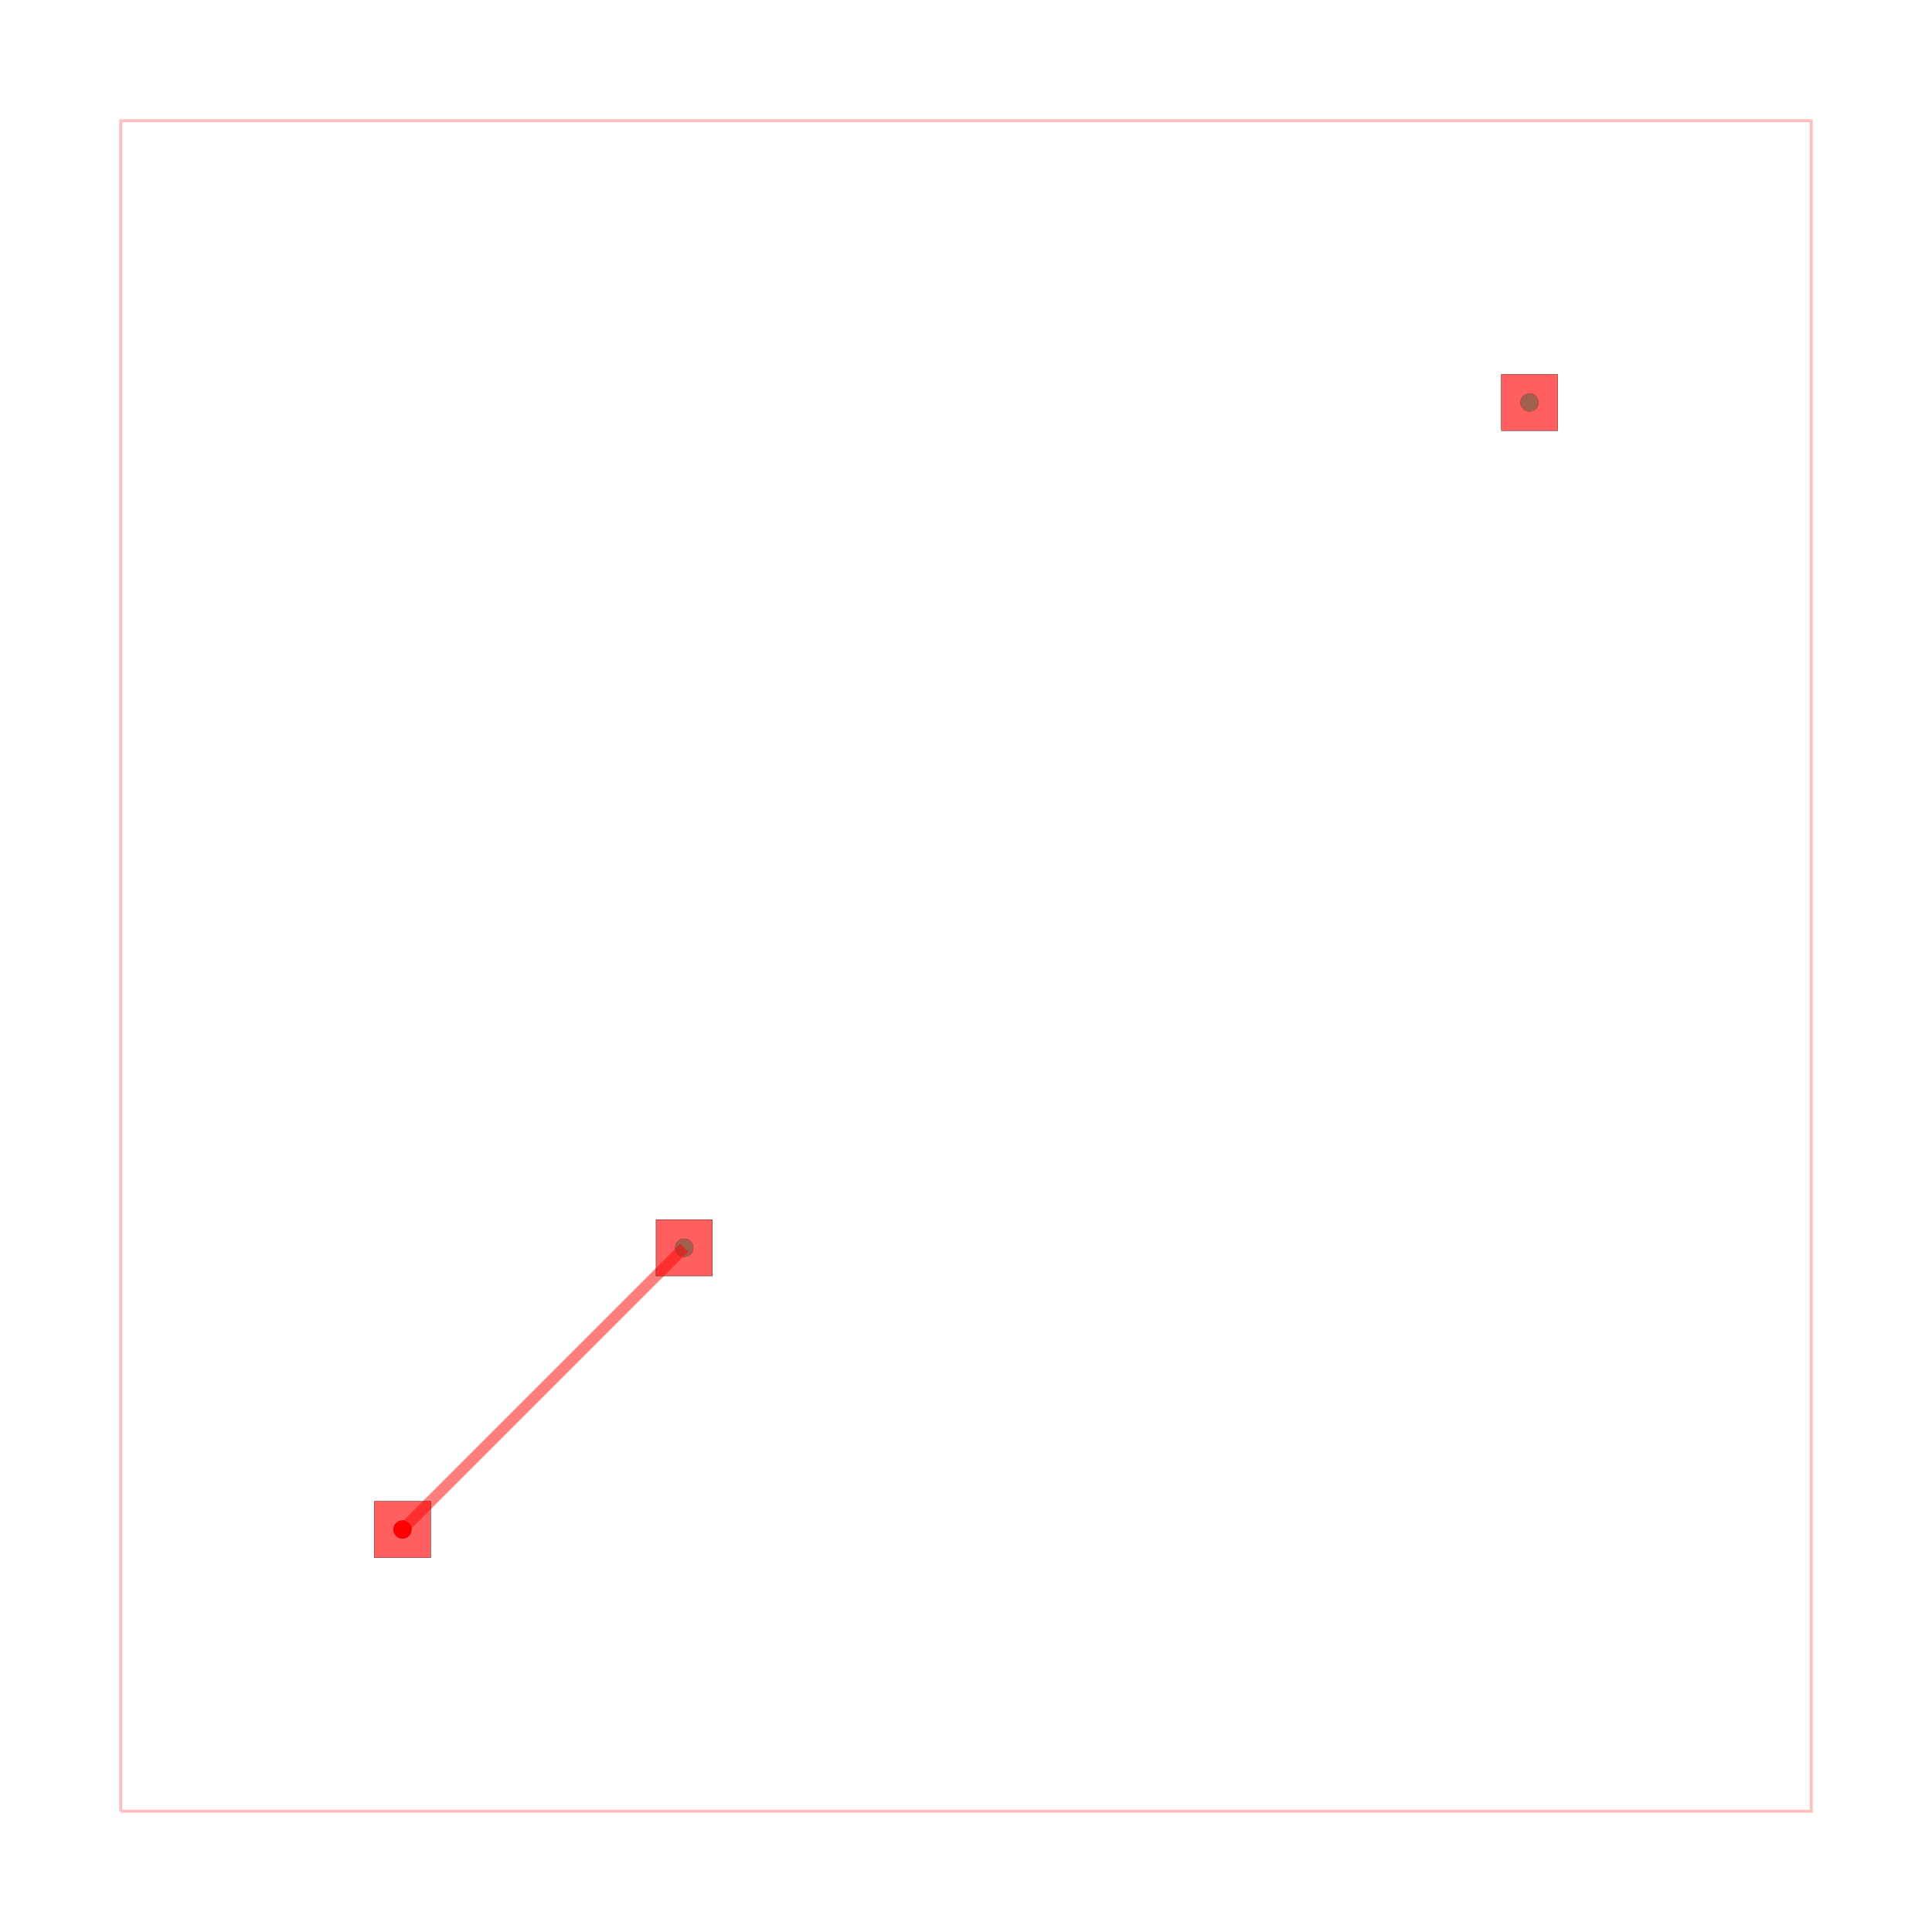
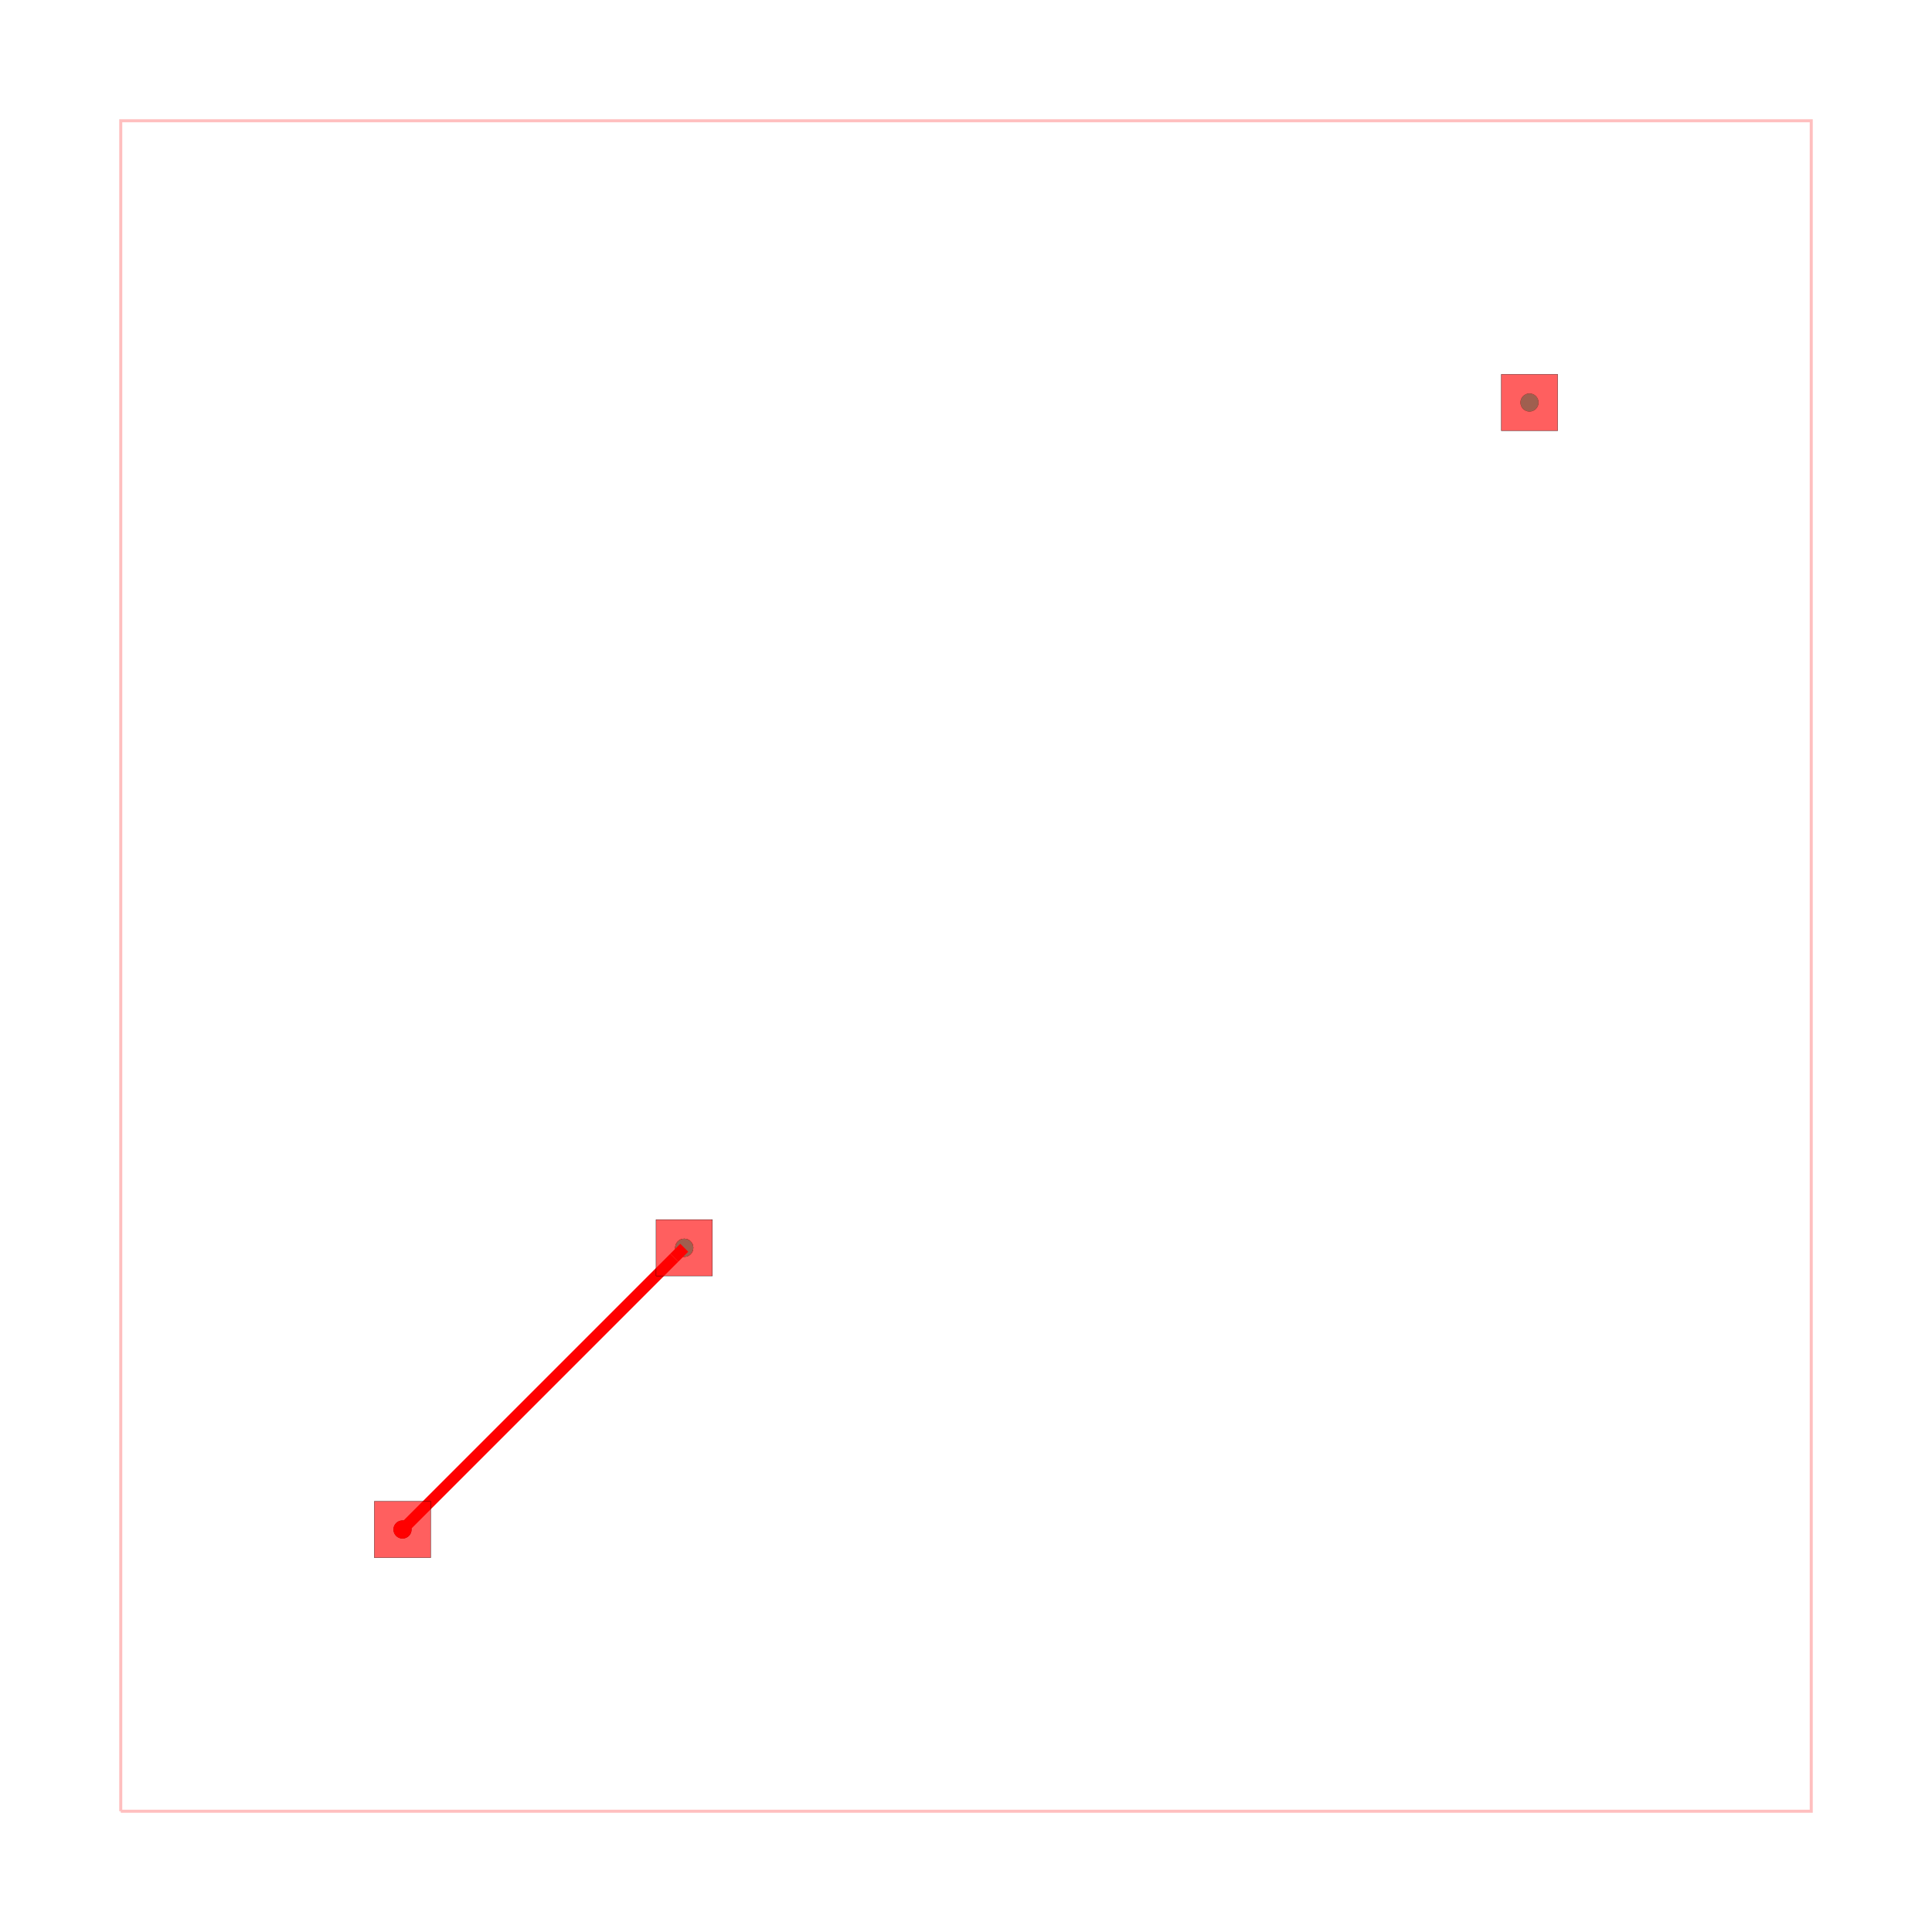
<svg xmlns="http://www.w3.org/2000/svg" width="640" height="640" viewBox="0 0 640 640">
  <rect width="100%" height="100%" fill="white" />
  <g>
    <circle data-type="point" data-label="on-board " data-x="0" data-y="0" cx="133.333" cy="506.667" r="3" fill="black" />
  </g>
  <g>
    <circle data-type="point" data-label="on-board " data-x="5" data-y="5" cx="226.667" cy="413.333" r="3" fill="black" />
  </g>
  <g>
    <circle data-type="point" data-label="off-board " data-x="5" data-y="5" cx="226.667" cy="413.333" r="3" fill="black" />
  </g>
  <g>
    <circle data-type="point" data-label="off-board " data-x="20" data-y="20" cx="506.667" cy="133.333" r="3" fill="black" />
  </g>
  <g>
    <circle data-type="point" data-label="on-board (top)" data-x="0" data-y="0" cx="133.333" cy="506.667" r="3" fill="hsl(0, 100%, 50%)" />
  </g>
  <g>
    <circle data-type="point" data-label="on-board (top)" data-x="5" data-y="5" cx="226.667" cy="413.333" r="3" fill="hsl(0, 100%, 50%)" />
  </g>
  <g>
    <circle data-type="point" data-label="off-board (top)" data-x="5" data-y="5" cx="226.667" cy="413.333" r="3" fill="hsl(170, 100%, 50%)" />
  </g>
  <g>
    <circle data-type="point" data-label="off-board (top)" data-x="20" data-y="20" cx="506.667" cy="133.333" r="3" fill="hsl(170, 100%, 50%)" />
  </g>
  <g>
    <polyline data-points="-5,-5 25,-5 25,25 -5,25 -5,-5" data-type="line" data-label="" points="40,600 600,600 600,40 40,40 40,600" fill="none" stroke="rgba(255,0,0,0.25)" stroke-width="1px" />
  </g>
  <g>
-     <polyline data-points="5,5 5,5" data-type="line" data-label="" points="226.667,413.333 226.667,413.333" fill="none" stroke="rgba(255,0,0,0.5)" stroke-width="3.733" />
+     <polyline data-points="5,5 5,5" data-type="line" data-label="" points="226.667,413.333 226.667,413.333" fill="none" stroke="hsl(0, 100%, 50%)" stroke-width="3.733" />
  </g>
  <g>
-     <polyline data-points="5,5 4.8232258046680085,4.8232258046680085" data-type="line" data-label="" points="226.667,413.333 223.367,416.633" fill="none" stroke="rgba(255,0,0,0.5)" stroke-width="3.733" />
+     <polyline data-points="5,5 4.8232258046680085,4.8232258046680085" data-type="line" data-label="" points="226.667,413.333 223.367,416.633" fill="none" stroke="hsl(0, 100%, 50%)" stroke-width="3.733" />
  </g>
  <g>
-     <polyline data-points="4.8232258046680085,4.8232258046680085 4.8232258046680085,4.8232258046680085" data-type="line" data-label="" points="223.367,416.633 223.367,416.633" fill="none" stroke="rgba(255,0,0,0.5)" stroke-width="3.733" />
+     <polyline data-points="4.8232258046680085,4.8232258046680085 4.8232258046680085,4.8232258046680085" data-type="line" data-label="" points="223.367,416.633 223.367,416.633" fill="none" stroke="hsl(0, 100%, 50%)" stroke-width="3.733" />
  </g>
  <g>
-     <polyline data-points="4.8232258046680085,4.8232258046680085 0,0" data-type="line" data-label="" points="223.367,416.633 133.333,506.667" fill="none" stroke="rgba(255,0,0,0.5)" stroke-width="3.733" />
+     <polyline data-points="4.8232258046680085,4.8232258046680085 0,0" data-type="line" data-label="" points="223.367,416.633 133.333,506.667" fill="none" stroke="hsl(0, 100%, 50%)" stroke-width="3.733" />
  </g>
  <g>
    <rect data-type="rect" data-label="top" data-x="0" data-y="0" x="124" y="497.333" width="18.667" height="18.667" fill="rgba(255,0,0,0.25)" stroke="black" stroke-width="0.054" />
  </g>
  <g>
    <rect data-type="rect" data-label="top" data-x="5" data-y="5" x="217.333" y="404" width="18.667" height="18.667" fill="rgba(255,0,0,0.25)" stroke="black" stroke-width="0.054" />
  </g>
  <g>
    <rect data-type="rect" data-label="top" data-x="20" data-y="20" x="497.333" y="124" width="18.667" height="18.667" fill="rgba(255,0,0,0.25)" stroke="black" stroke-width="0.054" />
  </g>
  <g>
    <rect data-type="rect" data-label="" data-x="0" data-y="0" x="124" y="497.333" width="18.667" height="18.667" fill="rgba(255,0,0,0.5)" stroke="black" stroke-width="0.054" />
  </g>
  <g>
    <rect data-type="rect" data-label="" data-x="5" data-y="5" x="217.333" y="404" width="18.667" height="18.667" fill="rgba(255,0,0,0.5)" stroke="black" stroke-width="0.054" />
  </g>
  <g>
    <rect data-type="rect" data-label="" data-x="20" data-y="20" x="497.333" y="124" width="18.667" height="18.667" fill="rgba(255,0,0,0.5)" stroke="black" stroke-width="0.054" />
  </g>
  <g id="crosshair" style="display: none">
    <line id="crosshair-h" y1="0" y2="640" stroke="#666" stroke-width="0.5" />
    <line id="crosshair-v" x1="0" x2="640" stroke="#666" stroke-width="0.5" />
    <text id="coordinates" font-family="monospace" font-size="12" fill="#666" />
  </g>
</svg>
